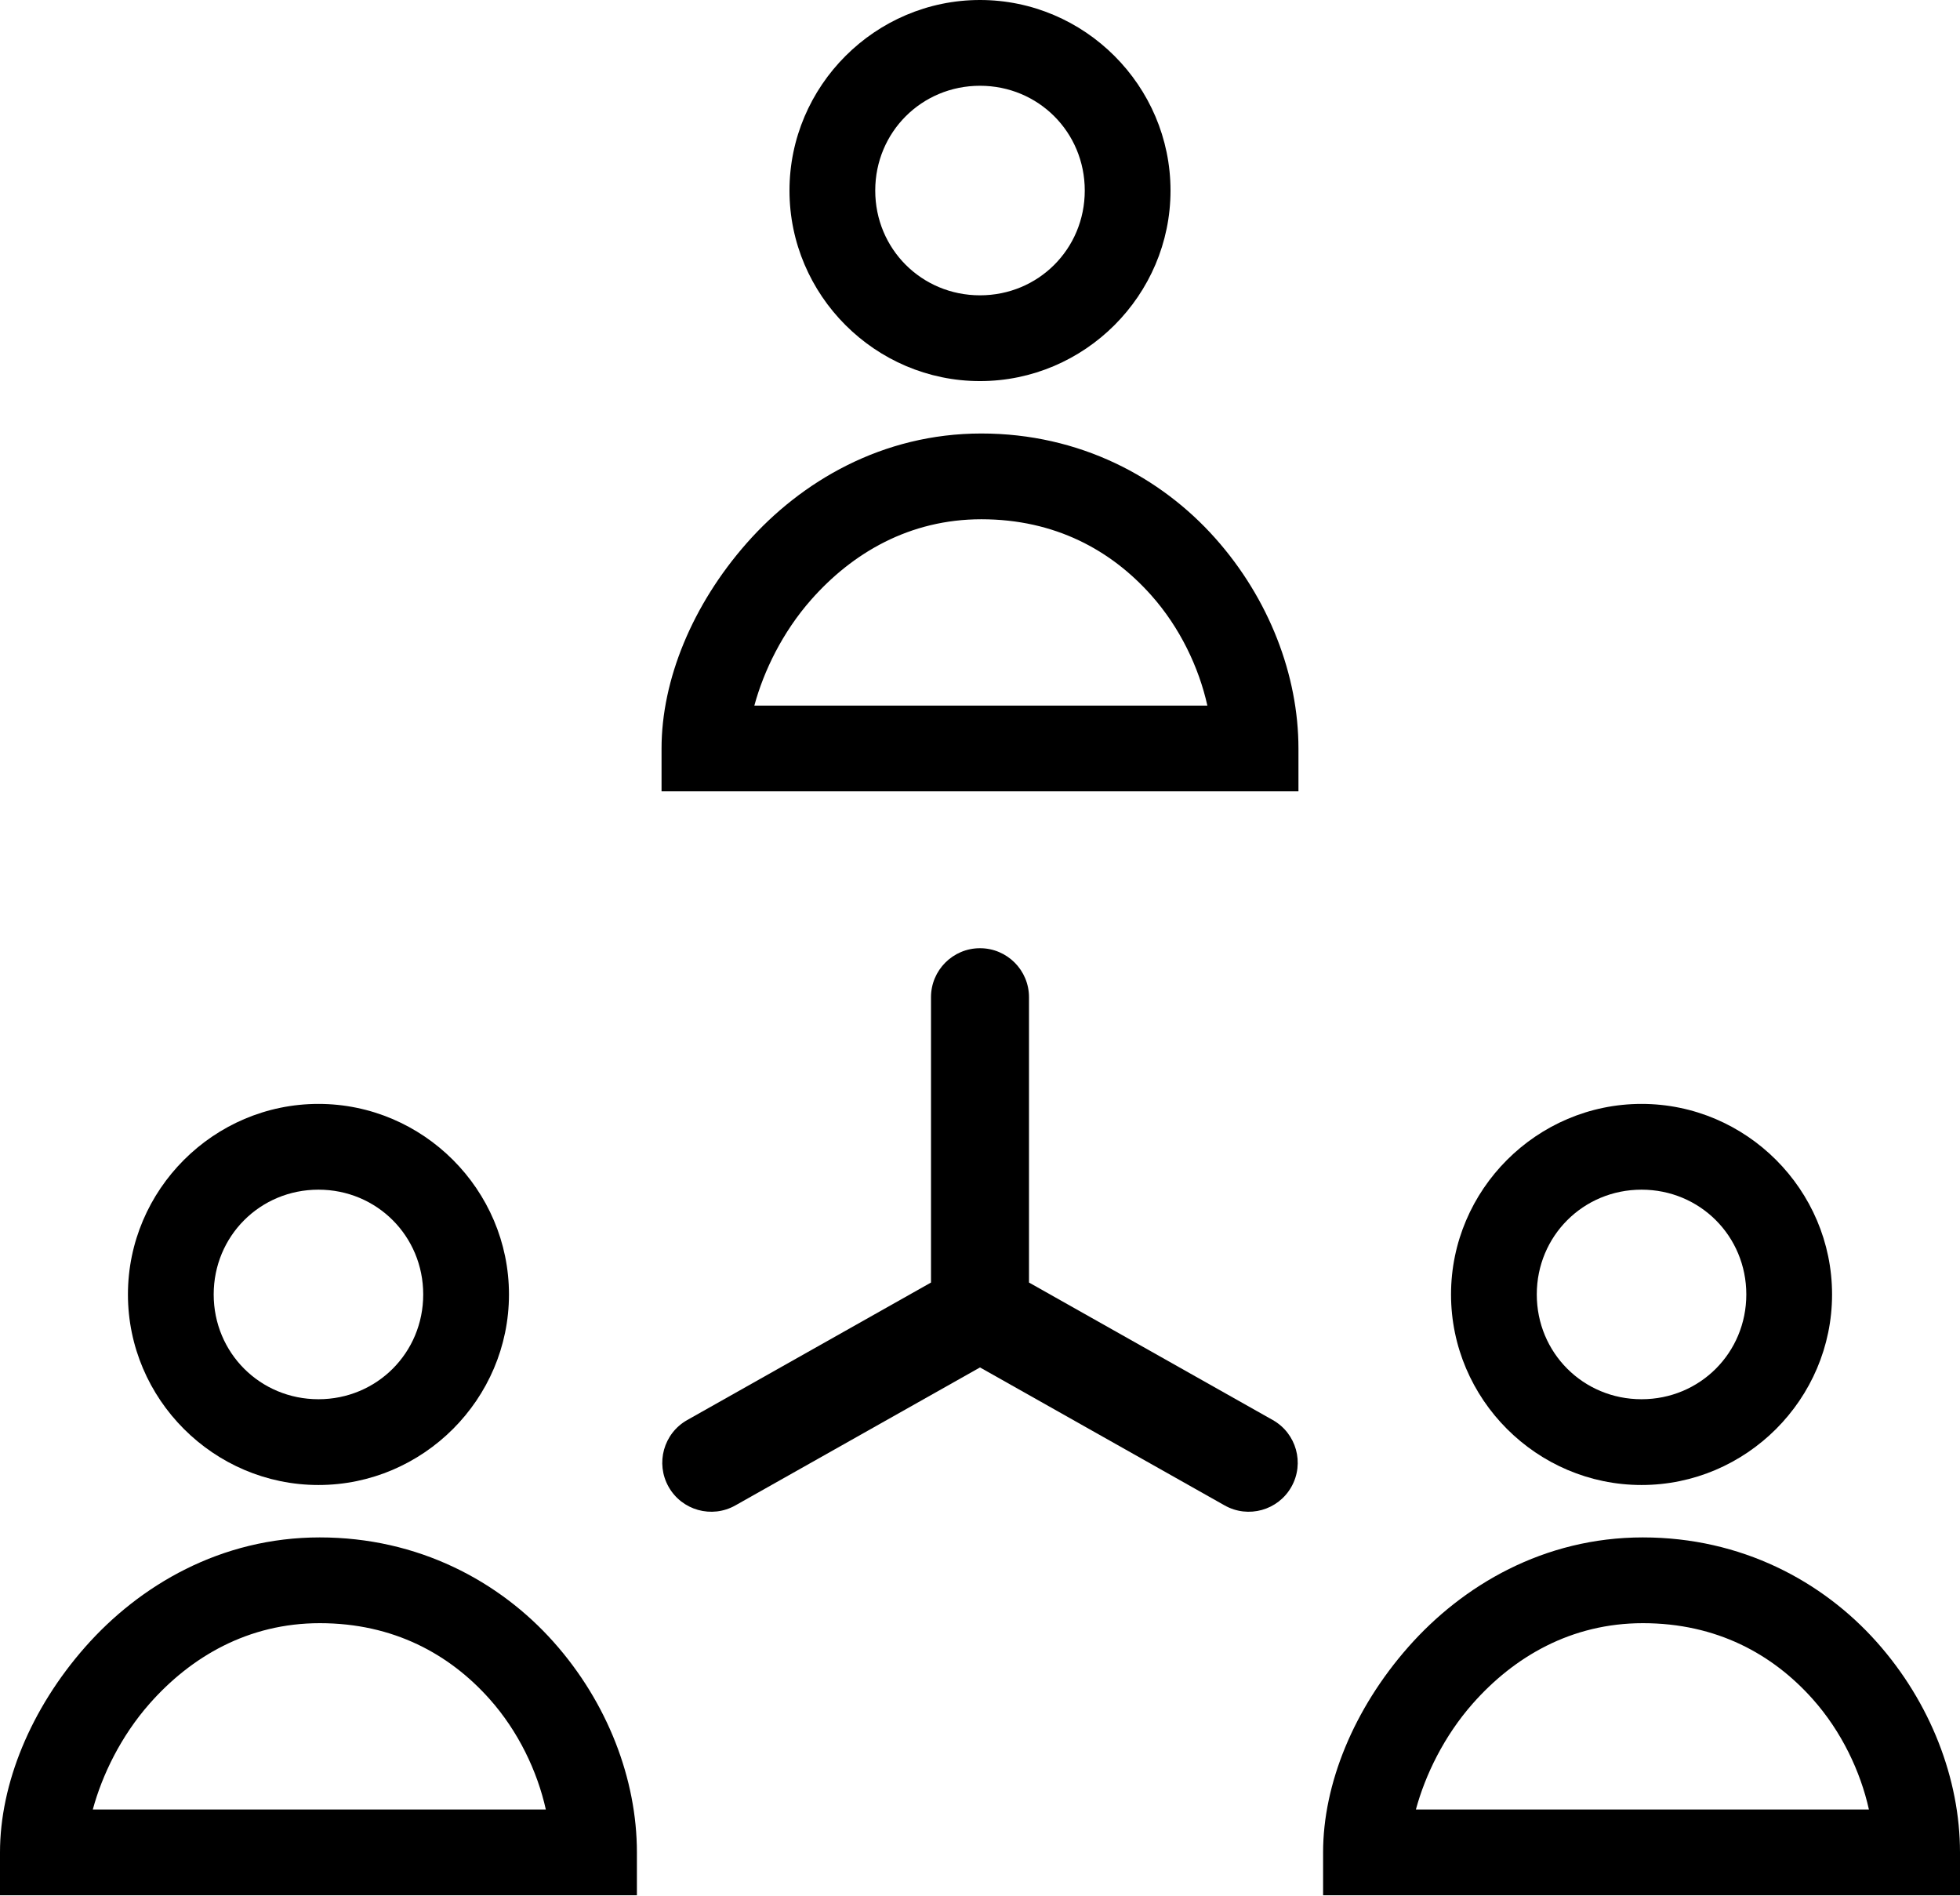
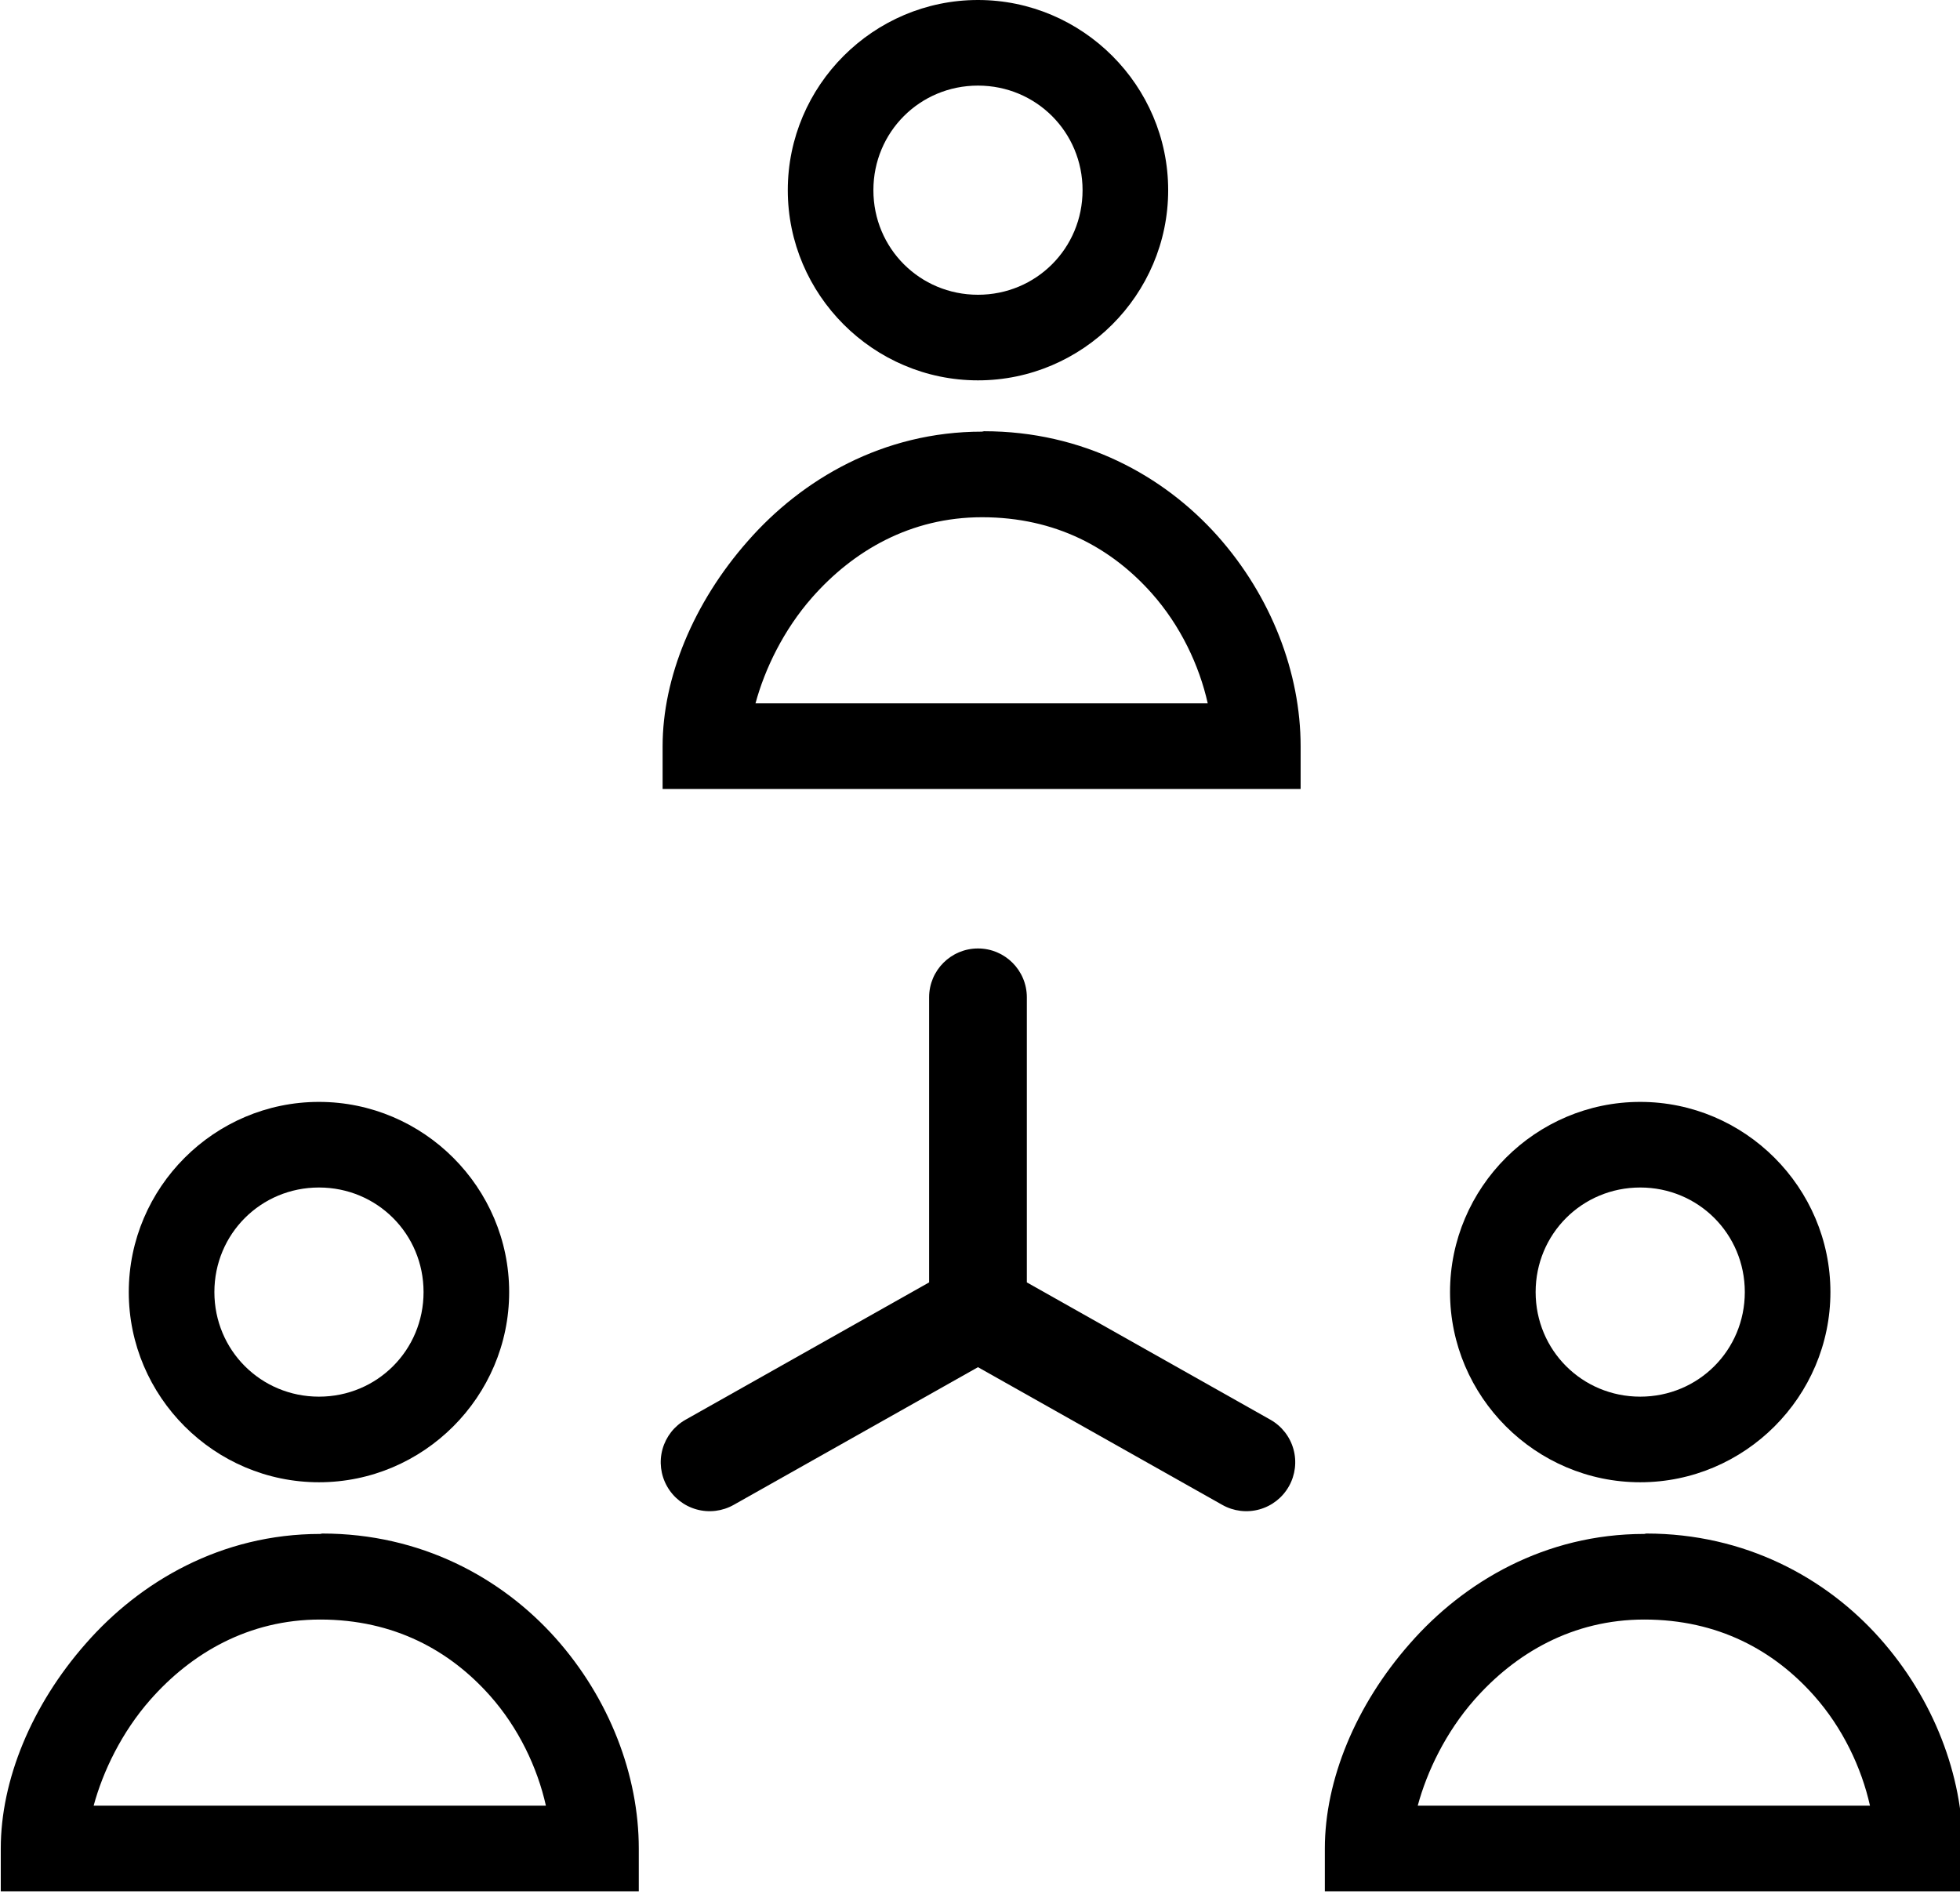
- <svg xmlns="http://www.w3.org/2000/svg" fill="#000000" height="773.457" width="800" version="1.1" id="Layer_1" viewBox="0 0 485 468.908" xml:space="preserve">
-   <defs id="defs6" />
-   <g id="g6" transform="translate(0,-16.0918)">
-     <path style="color:#000000;fill:#000000;stroke-linecap:round;stroke-linejoin:round;-inkscape-stroke:none" d="m 242.5,16.092 c -25.91,0 -47.143,21.232 -47.143,47.143 0,25.91 21.232,47.143 47.143,47.143 25.91,0 47.143,-21.232 47.143,-47.143 0,-25.91 -21.232,-47.143 -47.143,-47.143 z m 0,21.219 c 14.443,0 25.924,11.481 25.924,25.924 0,14.443 -11.481,25.922 -25.924,25.922 -14.443,0 -25.924,-11.479 -25.924,-25.922 0,-14.443 11.481,-25.924 25.924,-25.924 z" id="path7" />
-     <path style="color:#000000;fill:#000000;-inkscape-stroke:none" d="m 242.832,123.344 c -24.478,0 -44.578,11.831 -58.049,27.113 -13.471,15.282 -21.084,33.852 -21.084,50.814 v 10.609 h 10.609 146.992 v -10.609 c 0,-18.073 -7.243,-37.055 -20.625,-52.064 -13.382,-15.01 -33.443,-25.863 -57.844,-25.863 z m 0,21.219 c 18.255,0 32.122,7.68 42.006,18.766 7.137,8.005 11.821,17.874 13.926,27.332 H 186.662 c 2.313,-8.541 6.967,-18.151 14.039,-26.174 10.239,-11.616 24.402,-19.924 42.131,-19.924 z" id="path8" />
-     <path style="color:#000000;fill:#000000;stroke-linecap:round;stroke-linejoin:round;-inkscape-stroke:none" d="m 406.199,289.211 c -25.91,0 -47.143,21.232 -47.143,47.143 0,25.91 21.232,47.143 47.143,47.143 25.91,0 47.143,-21.232 47.143,-47.143 0,-25.91 -21.232,-47.143 -47.143,-47.143 z m 0,21.219 c 14.443,0 25.924,11.481 25.924,25.924 0,14.443 -11.481,25.924 -25.924,25.924 -14.443,0 -25.924,-11.481 -25.924,-25.924 0,-14.443 11.481,-25.924 25.924,-25.924 z" id="path7-3" />
-     <path style="color:#000000;fill:#000000;-inkscape-stroke:none" d="m 406.531,396.465 c -24.478,0 -44.578,11.829 -58.049,27.111 -13.471,15.282 -21.084,33.852 -21.084,50.814 V 485 H 338.008 485 v -10.609 c 0,-18.073 -7.243,-37.055 -20.625,-52.064 -13.382,-15.01 -33.443,-25.861 -57.844,-25.861 z m 0,21.219 c 18.255,0 32.122,7.678 42.006,18.764 7.137,8.005 11.821,17.876 13.926,27.334 H 350.361 c 2.313,-8.541 6.967,-18.151 14.039,-26.174 10.239,-11.616 24.402,-19.924 42.131,-19.924 z" id="path8-6" />
-     <path style="color:#000000;fill:#000000;stroke-linecap:round;stroke-linejoin:round;-inkscape-stroke:none" d="m 78.801,289.211 c -25.91,0 -47.143,21.232 -47.143,47.143 0,25.91 21.232,47.143 47.143,47.143 25.91,0 47.143,-21.232 47.143,-47.143 0,-25.91 -21.232,-47.143 -47.143,-47.143 z m 0,21.219 c 14.443,0 25.924,11.481 25.924,25.924 0,14.443 -11.481,25.924 -25.924,25.924 -14.443,0 -25.924,-11.481 -25.924,-25.924 0,-14.443 11.481,-25.924 25.924,-25.924 z" id="path7-3-7" />
-     <path style="color:#000000;fill:#000000;-inkscape-stroke:none" d="m 79.133,396.465 c -24.478,0 -44.578,11.829 -58.049,27.111 C 7.613,438.858 0,457.428 0,474.391 V 485 H 10.609 157.602 v -10.609 c 0,-18.073 -7.241,-37.055 -20.623,-52.064 -13.382,-15.01 -33.445,-25.861 -57.846,-25.861 z m 0,21.219 c 18.255,0 32.122,7.678 42.006,18.764 7.137,8.005 11.821,17.876 13.926,27.334 H 22.963 c 2.313,-8.541 6.967,-18.151 14.039,-26.174 10.24,-11.616 24.402,-19.924 42.131,-19.924 z" id="path8-6-5" />
-     <path style="color:#000000;fill:#000000;stroke-linecap:round;-inkscape-stroke:none" d="m 242.5,250.691 a 12.125,12.125 0 0 0 -12.125,12.125 v 70.59 l -60.328,34.023 a 12.125,12.125 0 0 0 -4.604,16.518 12.125,12.125 0 0 0 16.518,4.604 L 242.5,354.41 l 60.539,34.141 a 12.125,12.125 0 0 0 16.518,-4.604 12.125,12.125 0 0 0 -4.604,-16.518 L 254.625,333.406 v -70.59 a 12.125,12.125 0 0 0 -12.125,-12.125 z" id="path11" />
+ <svg xmlns="http://www.w3.org/2000/svg" width="800" height="773" fill="#000000" version="1.1" viewBox="0 0 485 469">
+   <g transform="translate(0 -16.1)" fill="#000">
+     <path d="m242 16.1c-25.9 0-47.1 21.2-47.1 47.1s21.2 47.1 47.1 47.1 47.1-21.2 47.1-47.1-21.2-47.1-47.1-47.1zm0 21.2c14.4 0 25.9 11.5 25.9 25.9s-11.5 25.9-25.9 25.9-25.9-11.5-25.9-25.9 11.5-25.9 25.9-25.9z" color="#000000" stroke-linecap="round" stroke-linejoin="round" style="-inkscape-stroke:none" />
+     <path d="m243 123c-24.5 0-44.6 11.8-58 27.1-13.5 15.3-21.1 33.9-21.1 50.8v10.6h158v-10.6c0-18.1-7.24-37.1-20.6-52.1-13.4-15-33.4-25.9-57.8-25.9zm0 21.2c18.3 0 32.1 7.68 42 18.8 7.14 8.01 11.8 17.9 13.9 27.3h-112c2.31-8.54 6.97-18.2 14-26.2 10.2-11.6 24.4-19.9 42.1-19.9z" color="#000000" style="-inkscape-stroke:none" />
+     <path d="m406 289c-25.9 0-47.1 21.2-47.1 47.1 0 25.9 21.2 47.1 47.1 47.1s47.1-21.2 47.1-47.1c0-25.9-21.2-47.1-47.1-47.1zm0 21.2c14.4 0 25.9 11.5 25.9 25.9s-11.5 25.9-25.9 25.9-25.9-11.5-25.9-25.9 11.5-25.9 25.9-25.9z" color="#000000" stroke-linecap="round" stroke-linejoin="round" style="-inkscape-stroke:none" />
+     <path d="m407 396c-24.5 0-44.6 11.8-58 27.1-13.5 15.3-21.1 33.9-21.1 50.8v10.6h158v-10.6c0-18.1-7.24-37.1-20.6-52.1s-33.4-25.9-57.8-25.9zm0 21.2c18.3 0 32.1 7.68 42 18.8 7.14 8.01 11.8 17.9 13.9 27.3h-112c2.31-8.54 6.97-18.2 14-26.2 10.2-11.6 24.4-19.9 42.1-19.9z" color="#000000" style="-inkscape-stroke:none" />
+     <path d="m78.8 289c-25.9 0-47.1 21.2-47.1 47.1 0 25.9 21.2 47.1 47.1 47.1s47.1-21.2 47.1-47.1c0-25.9-21.2-47.1-47.1-47.1zm0 21.2c14.4 0 25.9 11.5 25.9 25.9s-11.5 25.9-25.9 25.9-25.9-11.5-25.9-25.9 11.5-25.9 25.9-25.9z" color="#000000" stroke-linecap="round" stroke-linejoin="round" style="-inkscape-stroke:none" />
+     <path d="m79.1 396c-24.5 0-44.6 11.8-58 27.1-13.5 15.3-21.1 33.9-21.1 50.8v10.6h158v-10.6c0-18.1-7.24-37.1-20.6-52.1-13.4-15-33.4-25.9-57.8-25.9zm0 21.2c18.3 0 32.1 7.68 42 18.8 7.14 8.01 11.8 17.9 13.9 27.3h-112c2.31-8.54 6.97-18.2 14-26.2 10.2-11.6 24.4-19.9 42.1-19.9z" color="#000000" style="-inkscape-stroke:none" />
+     <path d="m242 251a12.1 12.1 0 0 0-12.1 12.1v70.6l-60.3 34a12.1 12.1 0 0 0-4.6 16.5 12.1 12.1 0 0 0 16.5 4.6l60.5-34.1 60.5 34.1a12.1 12.1 0 0 0 16.5-4.6 12.1 12.1 0 0 0-4.6-16.5l-60.3-34v-70.6a12.1 12.1 0 0 0-12.1-12.1z" color="#000000" stroke-linecap="round" style="-inkscape-stroke:none" />
  </g>
</svg>
